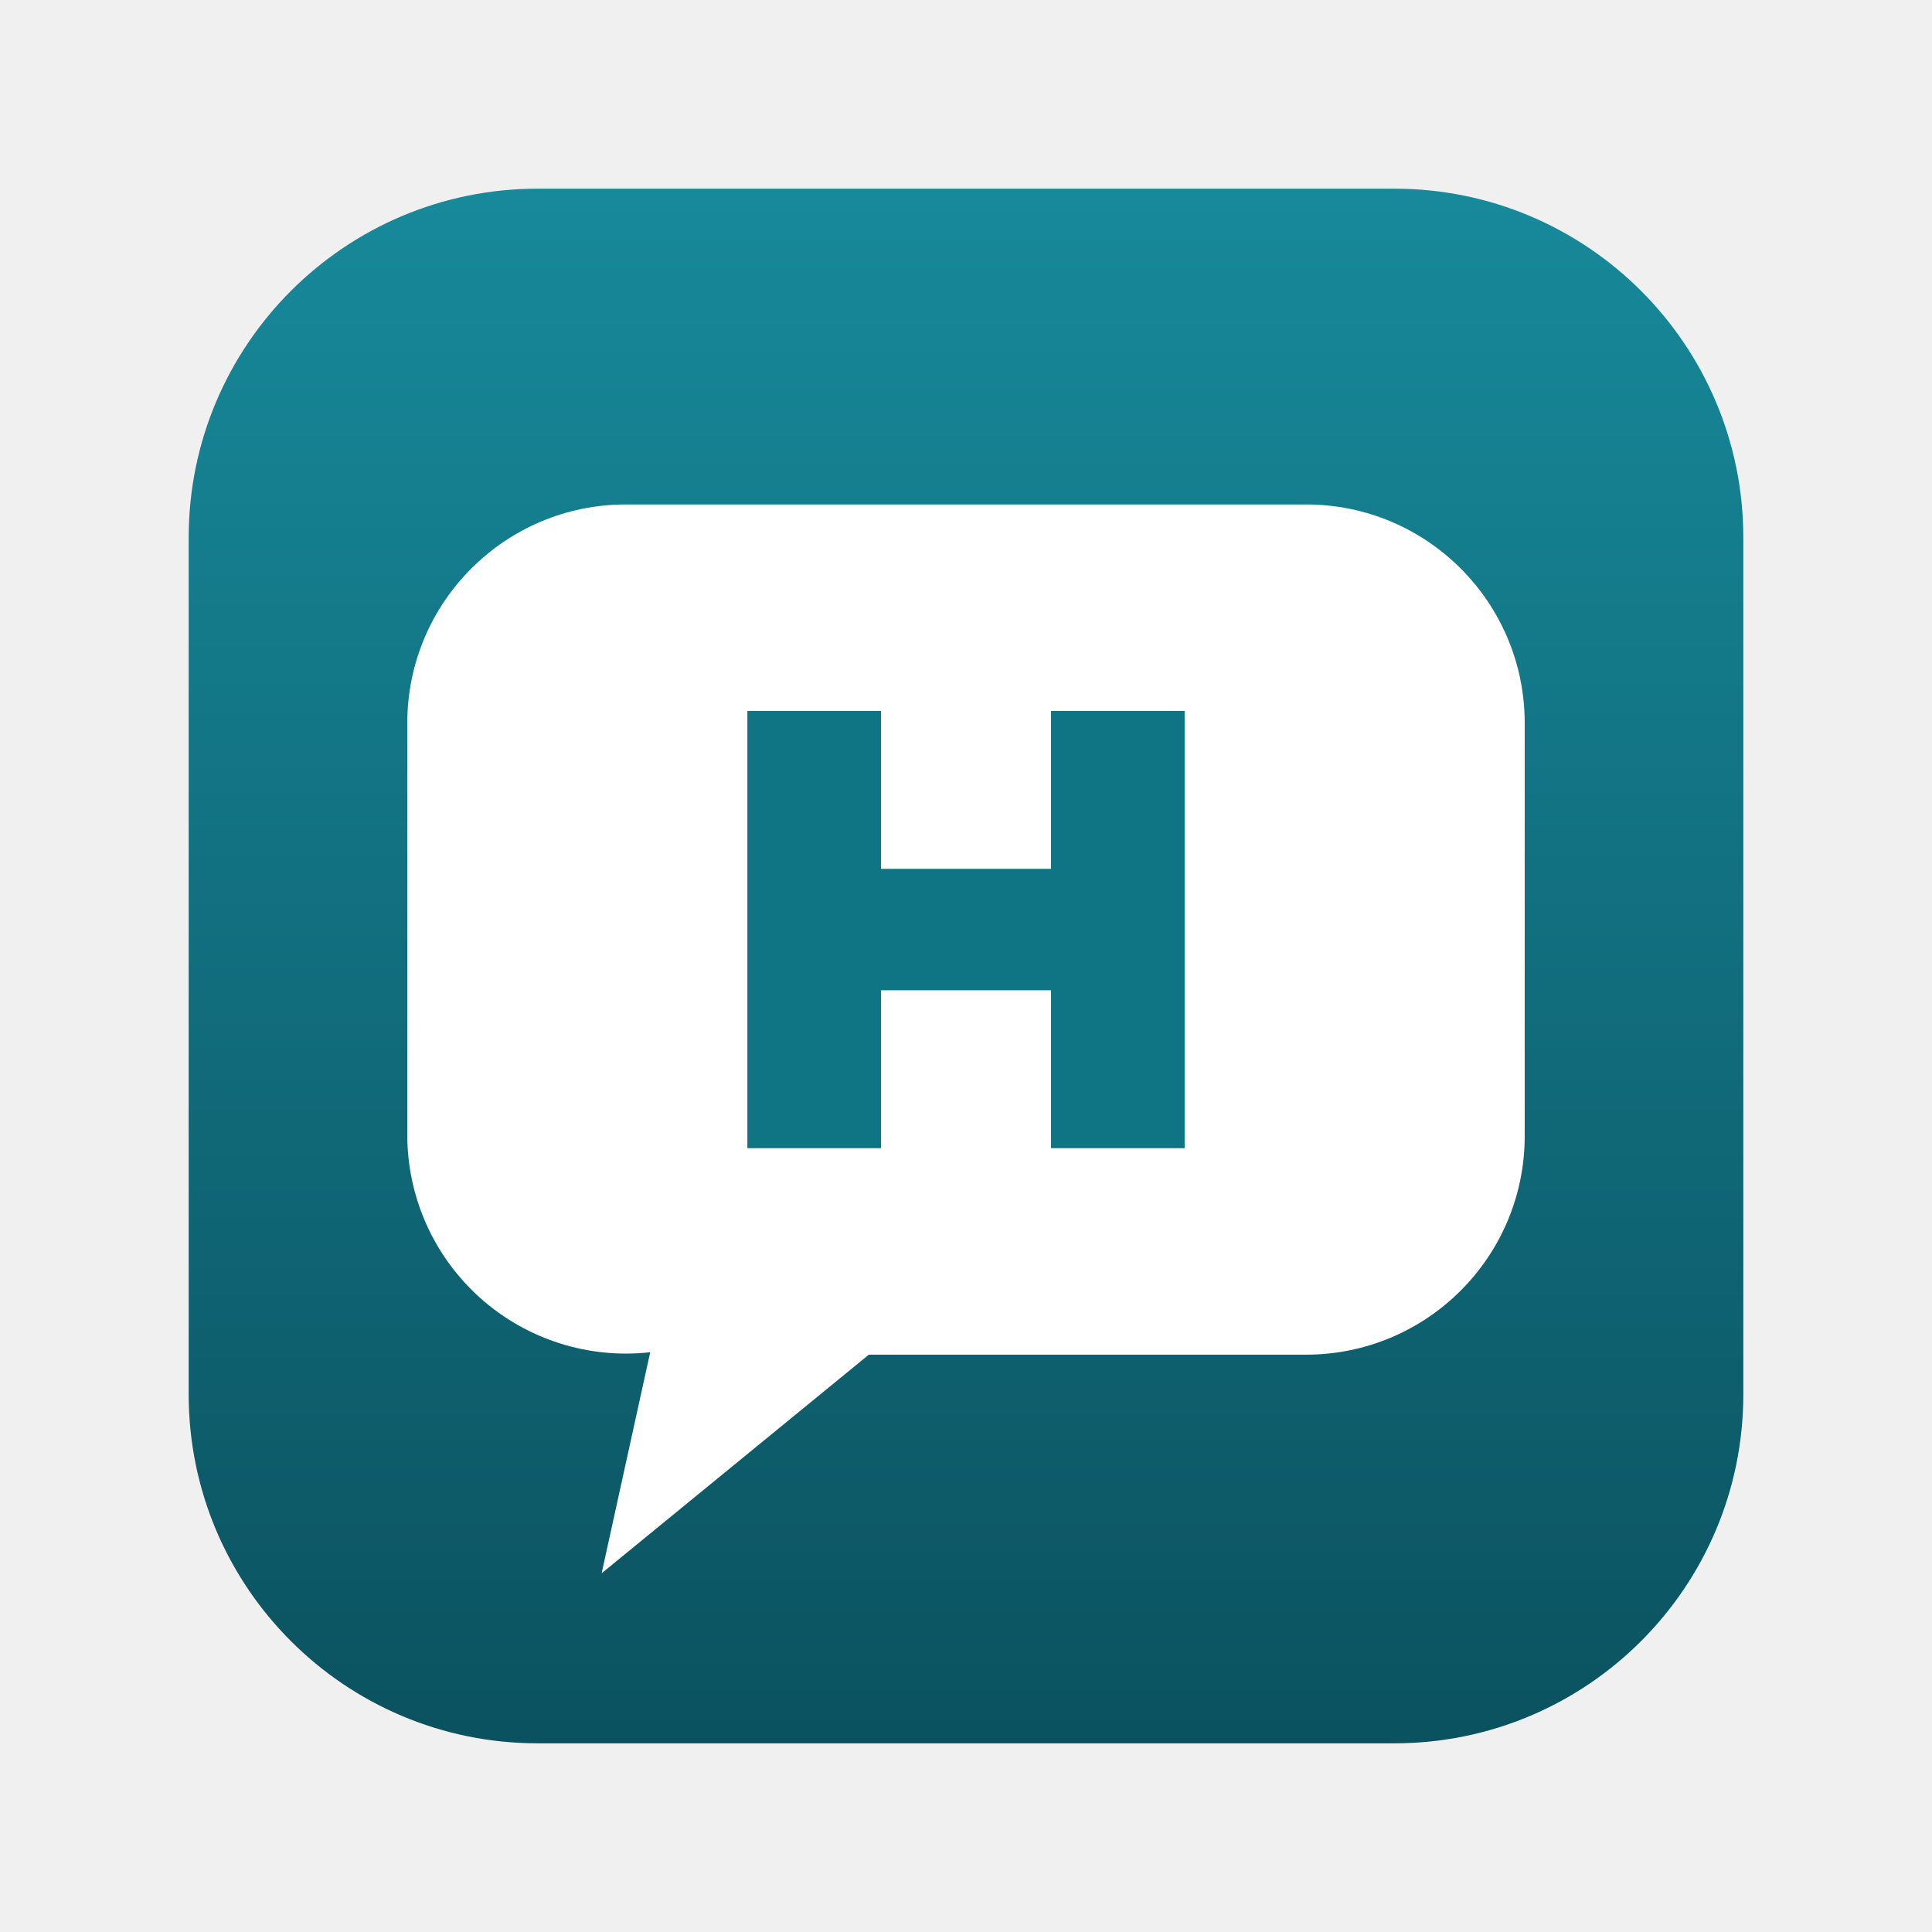
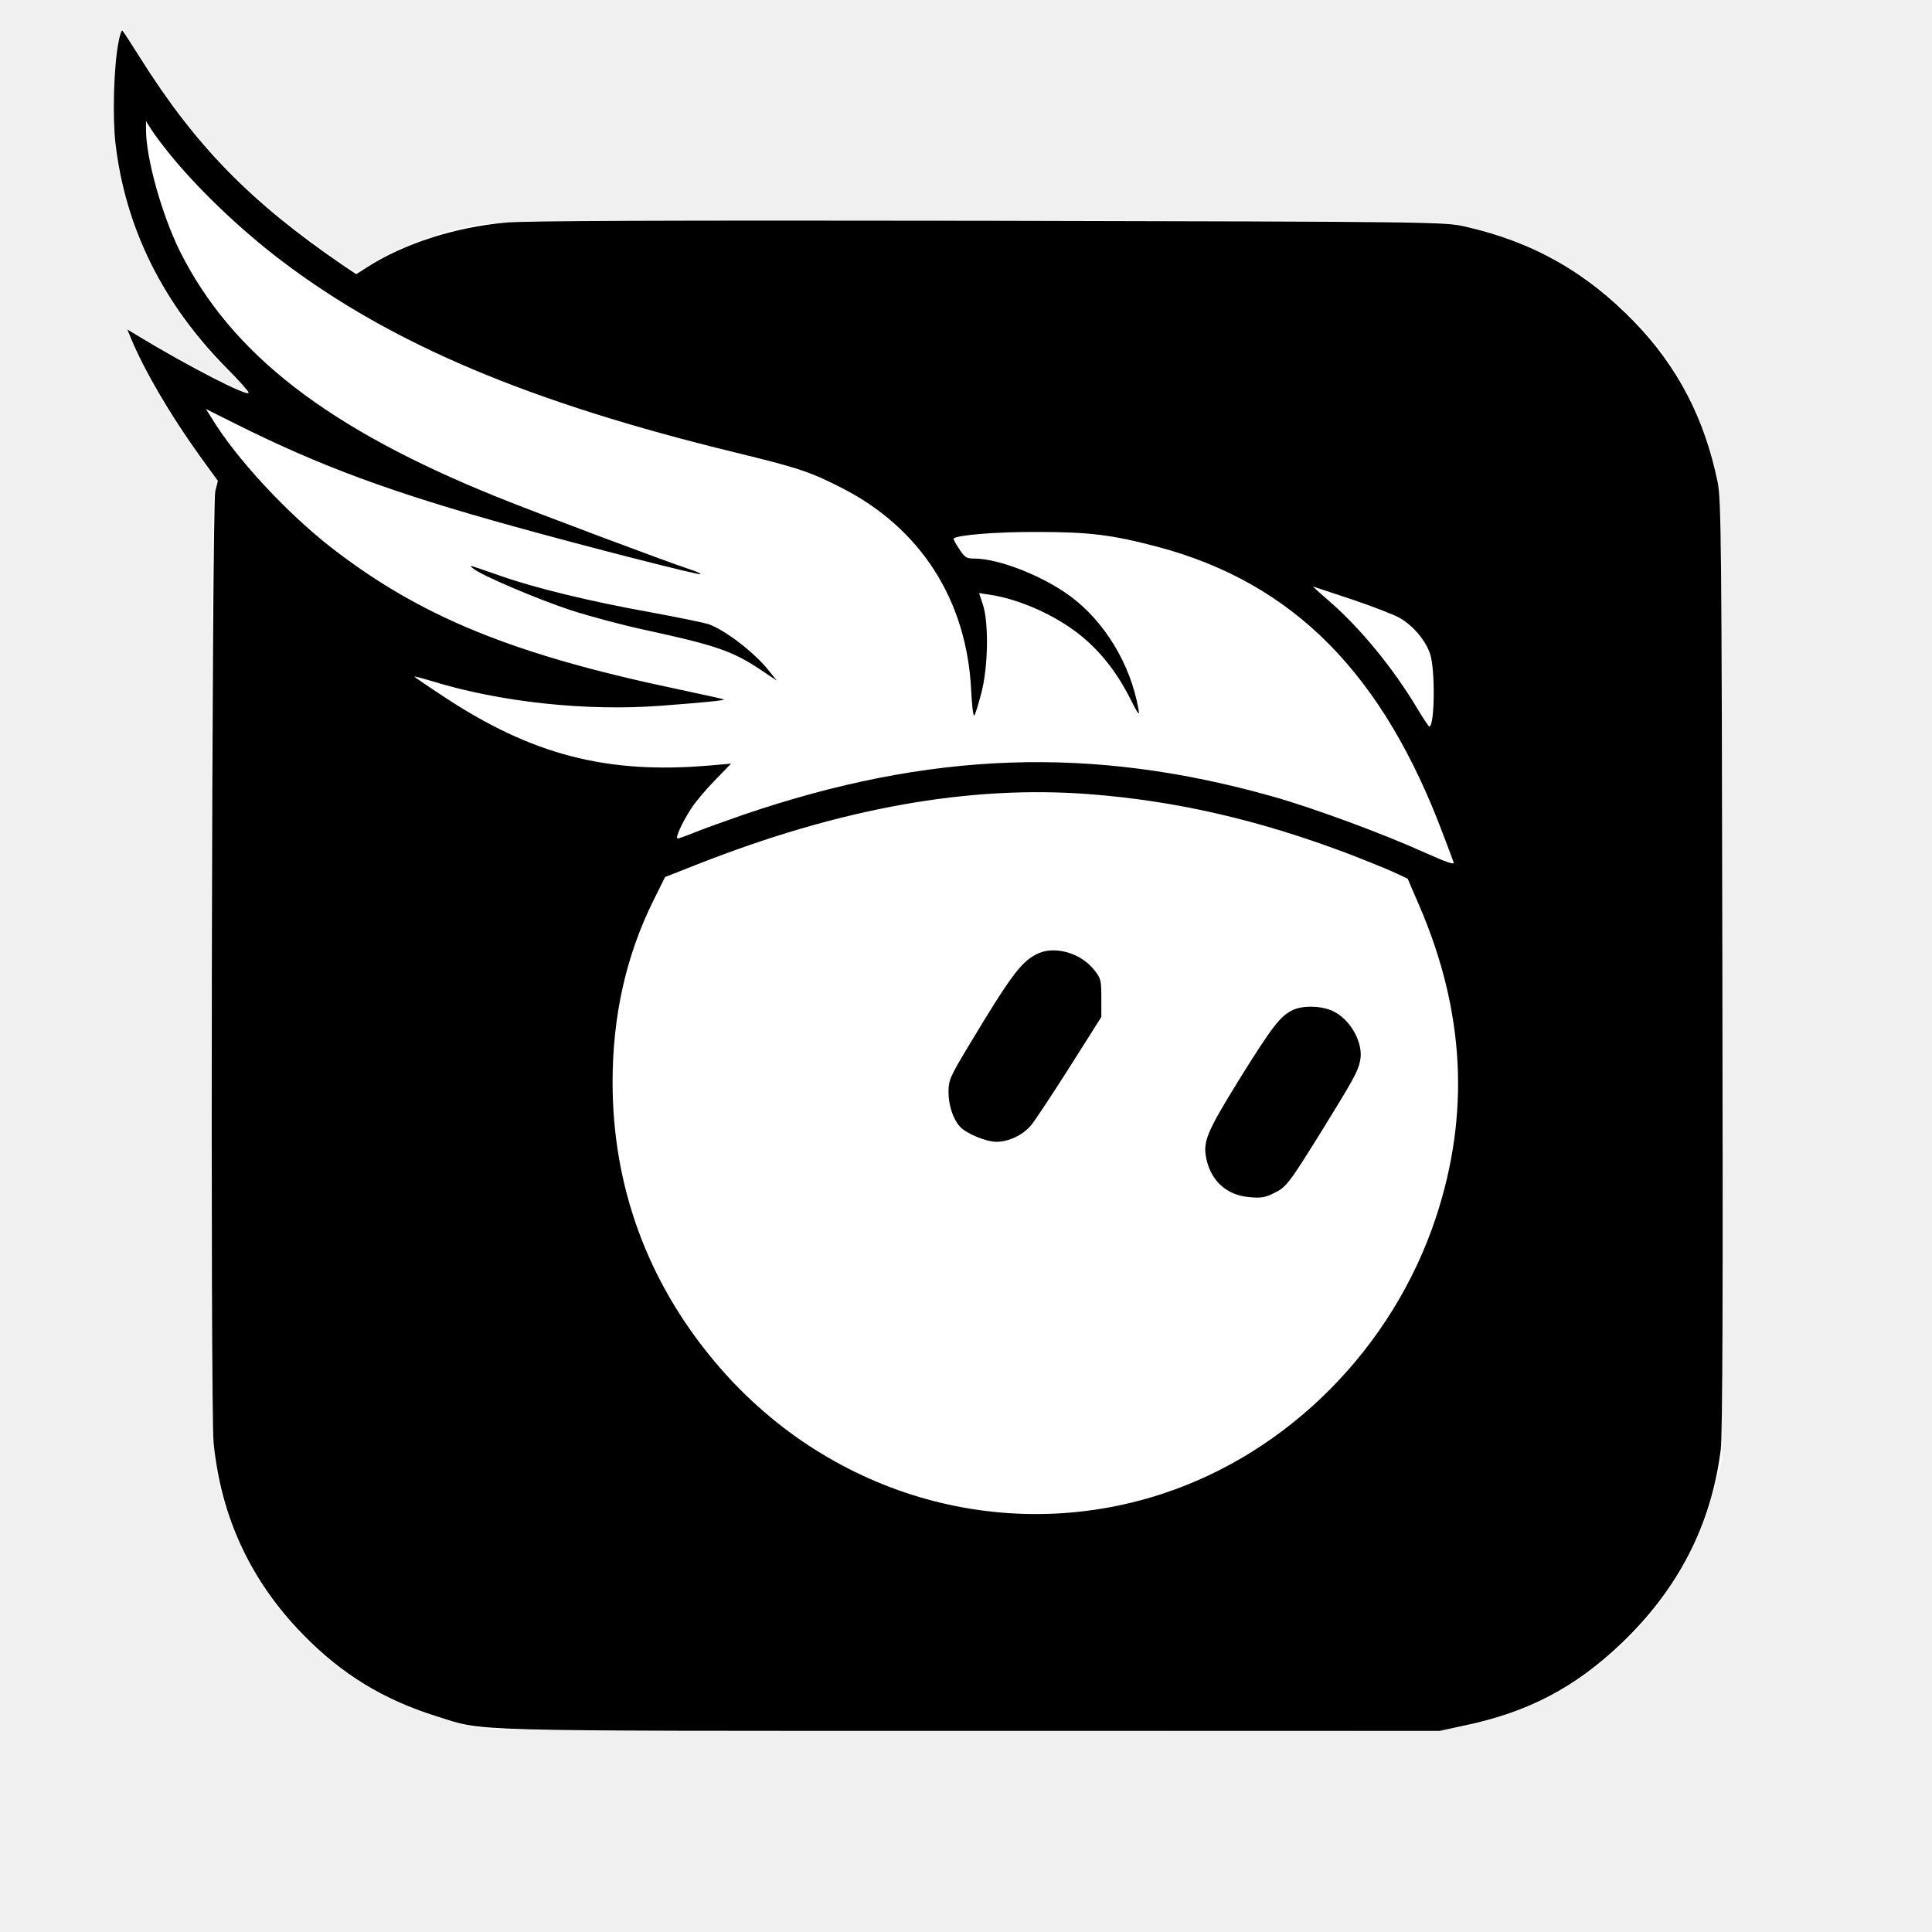
<svg xmlns="http://www.w3.org/2000/svg" viewBox="0 0 1024 1024">
-   <defs>
-     <linearGradient id="fond" x1="0" y1="0" x2="0" y2="1">
-       <stop offset="0" stop-color="#17899A" />
-       <stop offset="1" stop-color="#0B5260" />
-     </linearGradient>
-   </defs>
-   <rect x="100" y="100" width="824" height="824" rx="185" fill="url(#fond)" />
-   <g transform="translate(100 100) scale(12.875)">
-     <path fill="#fff" d="M18 13h28a9 9 0 0 1 9 9v17a9 9 0 0 1-9 9H28l-11 9 2-9.1A9 9 0 0 1 9 39V22a9 9 0 0 1 9-9Z" />
-     <path fill="#0F7483" d="M23 21.5h5.5V28h7v-6.5H41v18h-5.5V33h-7v6.5H23Z" />
+   <g transform="translate(-120.46 -115.70) scale(1.2365)">
+     <g transform="translate(0 1024) scale(0.1 -0.1)">
+       <path fill="#fff" d="M1480 9133 c-6 -27 -14 -129 -17 -228 -5 -155 -2 -197 16 -304 58 -339 243 -677 498 -911 36 -33 63 -63 60 -67 -9 -9 -246 111 -390 197 -66 39 -121 69 -124 66 -8 -8 106 -236 166 -332 28 -45 87 -133 132 -195 l81 -114 -11 -80 c-8 -57 -11 -654 -11 -2055 0 -2151 -2 -2057 56 -2248 107 -353 350 -650 671 -819 111 -58 259 -112 383 -139 81 -18 173 -19 2130 -19 1955 0 2049 1 2130 19 219 48 387 122 551 245 264 199 441 464 526 790 l28 106 0 2055 c0 1695 -2 2068 -14 2130 -30 164 -120 387 -211 520 -223 326 -591 553 -971 600 -69 8 -634 10 -2089 8 -1863 -3 -2000 -4 -2075 -21 -172 -38 -327 -97 -437 -168 -30 -19 -54 -28 -66 -25 -28 9 -240 163 -353 257 -131 107 -290 275 -393 411 -85 114 -236 343 -236 359 0 5 -4 9 -9 9 -5 0 -14 -21 -21 -47z" />
+       <path fill="#000" d="M1481 9118 c-19 -104 -25 -313 -12 -428 43 -365 204 -689 480 -967 50 -50 91 -96 91 -102 0 -20 -256 111 -482 248 l-38 23 16 -39 c60 -143 167 -325 293 -501 l79 -109 -11 -44 c-15 -63 -22 -3934 -7 -4081 32 -319 160 -592 384 -821 165 -169 343 -278 573 -350 206 -65 85 -62 2288 -62 l2010 0 107 23 c272 57 474 163 672 352 244 233 385 507 426 830 8 59 10 687 7 2075 -3 1816 -5 1997 -20 2072 -56 273 -172 496 -357 687 -207 214 -435 343 -725 409 -89 20 -114 21 -2040 25 -1411 2 -1984 0 -2074 -8 -218 -20 -435 -90 -593 -191 l-47 -30 -58 39 c-395 270 -631 511 -869 890 -37 59 -71 111 -75 115 -3 5 -12 -20 -18 -55z m203 -452 c121 -155 317 -344 503 -484 470 -355 1059 -603 1938 -817 267 -65 320 -82 455 -151 340 -172 538 -482 557 -867 3 -65 9 -114 13 -110 5 4 18 49 31 98 29 111 32 300 6 379 l-16 48 46 -7 c128 -19 284 -89 390 -175 84 -68 154 -157 209 -265 38 -75 44 -83 38 -50 -33 190 -144 374 -291 483 -119 88 -307 162 -413 162 -33 0 -41 5 -64 41 -15 22 -26 42 -24 45 16 15 183 29 358 28 225 0 321 -12 518 -64 581 -155 966 -544 1225 -1240 20 -52 39 -103 42 -112 5 -12 -28 -1 -122 41 -176 80 -479 192 -653 241 -776 219 -1470 195 -2272 -79 -81 -28 -175 -62 -209 -76 -34 -14 -66 -25 -70 -25 -12 0 18 67 57 127 18 29 65 84 103 123 l69 71 -92 -8 c-442 -38 -764 46 -1144 298 -67 44 -122 82 -122 83 0 2 35 -7 78 -20 289 -89 658 -129 977 -105 185 14 276 23 272 27 -1 2 -90 21 -197 44 -709 149 -1104 311 -1487 608 -193 151 -408 383 -512 555 l-24 38 124 -62 c366 -183 671 -296 1199 -442 317 -88 791 -209 797 -204 2 3 -20 13 -49 22 -95 31 -639 235 -818 307 -730 294 -1144 614 -1365 1056 -77 156 -145 398 -145 521 l0 36 19 -30 c10 -16 39 -57 65 -89z m5085 -1931 c89 -30 182 -66 206 -80 57 -33 110 -96 129 -153 23 -65 20 -312 -3 -312 -3 0 -25 33 -49 73 -104 175 -248 351 -383 467 -38 33 -68 60 -66 60 1 0 76 -25 166 -55z m-1123 -835 c372 -29 722 -110 1099 -252 71 -27 160 -63 196 -79 l67 -31 50 -116 c195 -452 218 -893 71 -1337 -185 -558 -631 -1008 -1176 -1185 -688 -224 -1442 0 -1918 571 -287 343 -435 750 -435 1194 0 285 58 542 173 775 l52 105 135 53 c616 243 1171 342 1686 302z M3003 6867 c35 -29 272 -130 417 -178 80 -26 222 -64 315 -84 310 -67 383 -92 509 -178 l60 -40 -33 41 c-62 79 -189 176 -260 201 -19 6 -134 30 -255 52 -255 46 -488 103 -631 153 -152 53 -143 50 -122 33z M5415 5213 c-65 -34 -110 -94 -289 -392 -80 -133 -86 -147 -86 -198 0 -56 19 -114 48 -147 26 -30 113 -66 157 -66 53 0 114 29 149 71 16 19 90 131 165 249 l136 215 0 82 c0 76 -2 84 -31 120 -59 75 -175 106 -249 66z M6514 4974 c-53 -26 -88 -72 -228 -297 -140 -227 -156 -266 -141 -339 20 -96 88 -157 183 -165 49 -5 69 -2 105 16 56 27 65 40 210 273 129 209 152 249 161 294 17 76 -41 180 -118 215 -50 23 -130 24 -172 3z" />
+     </g>
  </g>
</svg>
